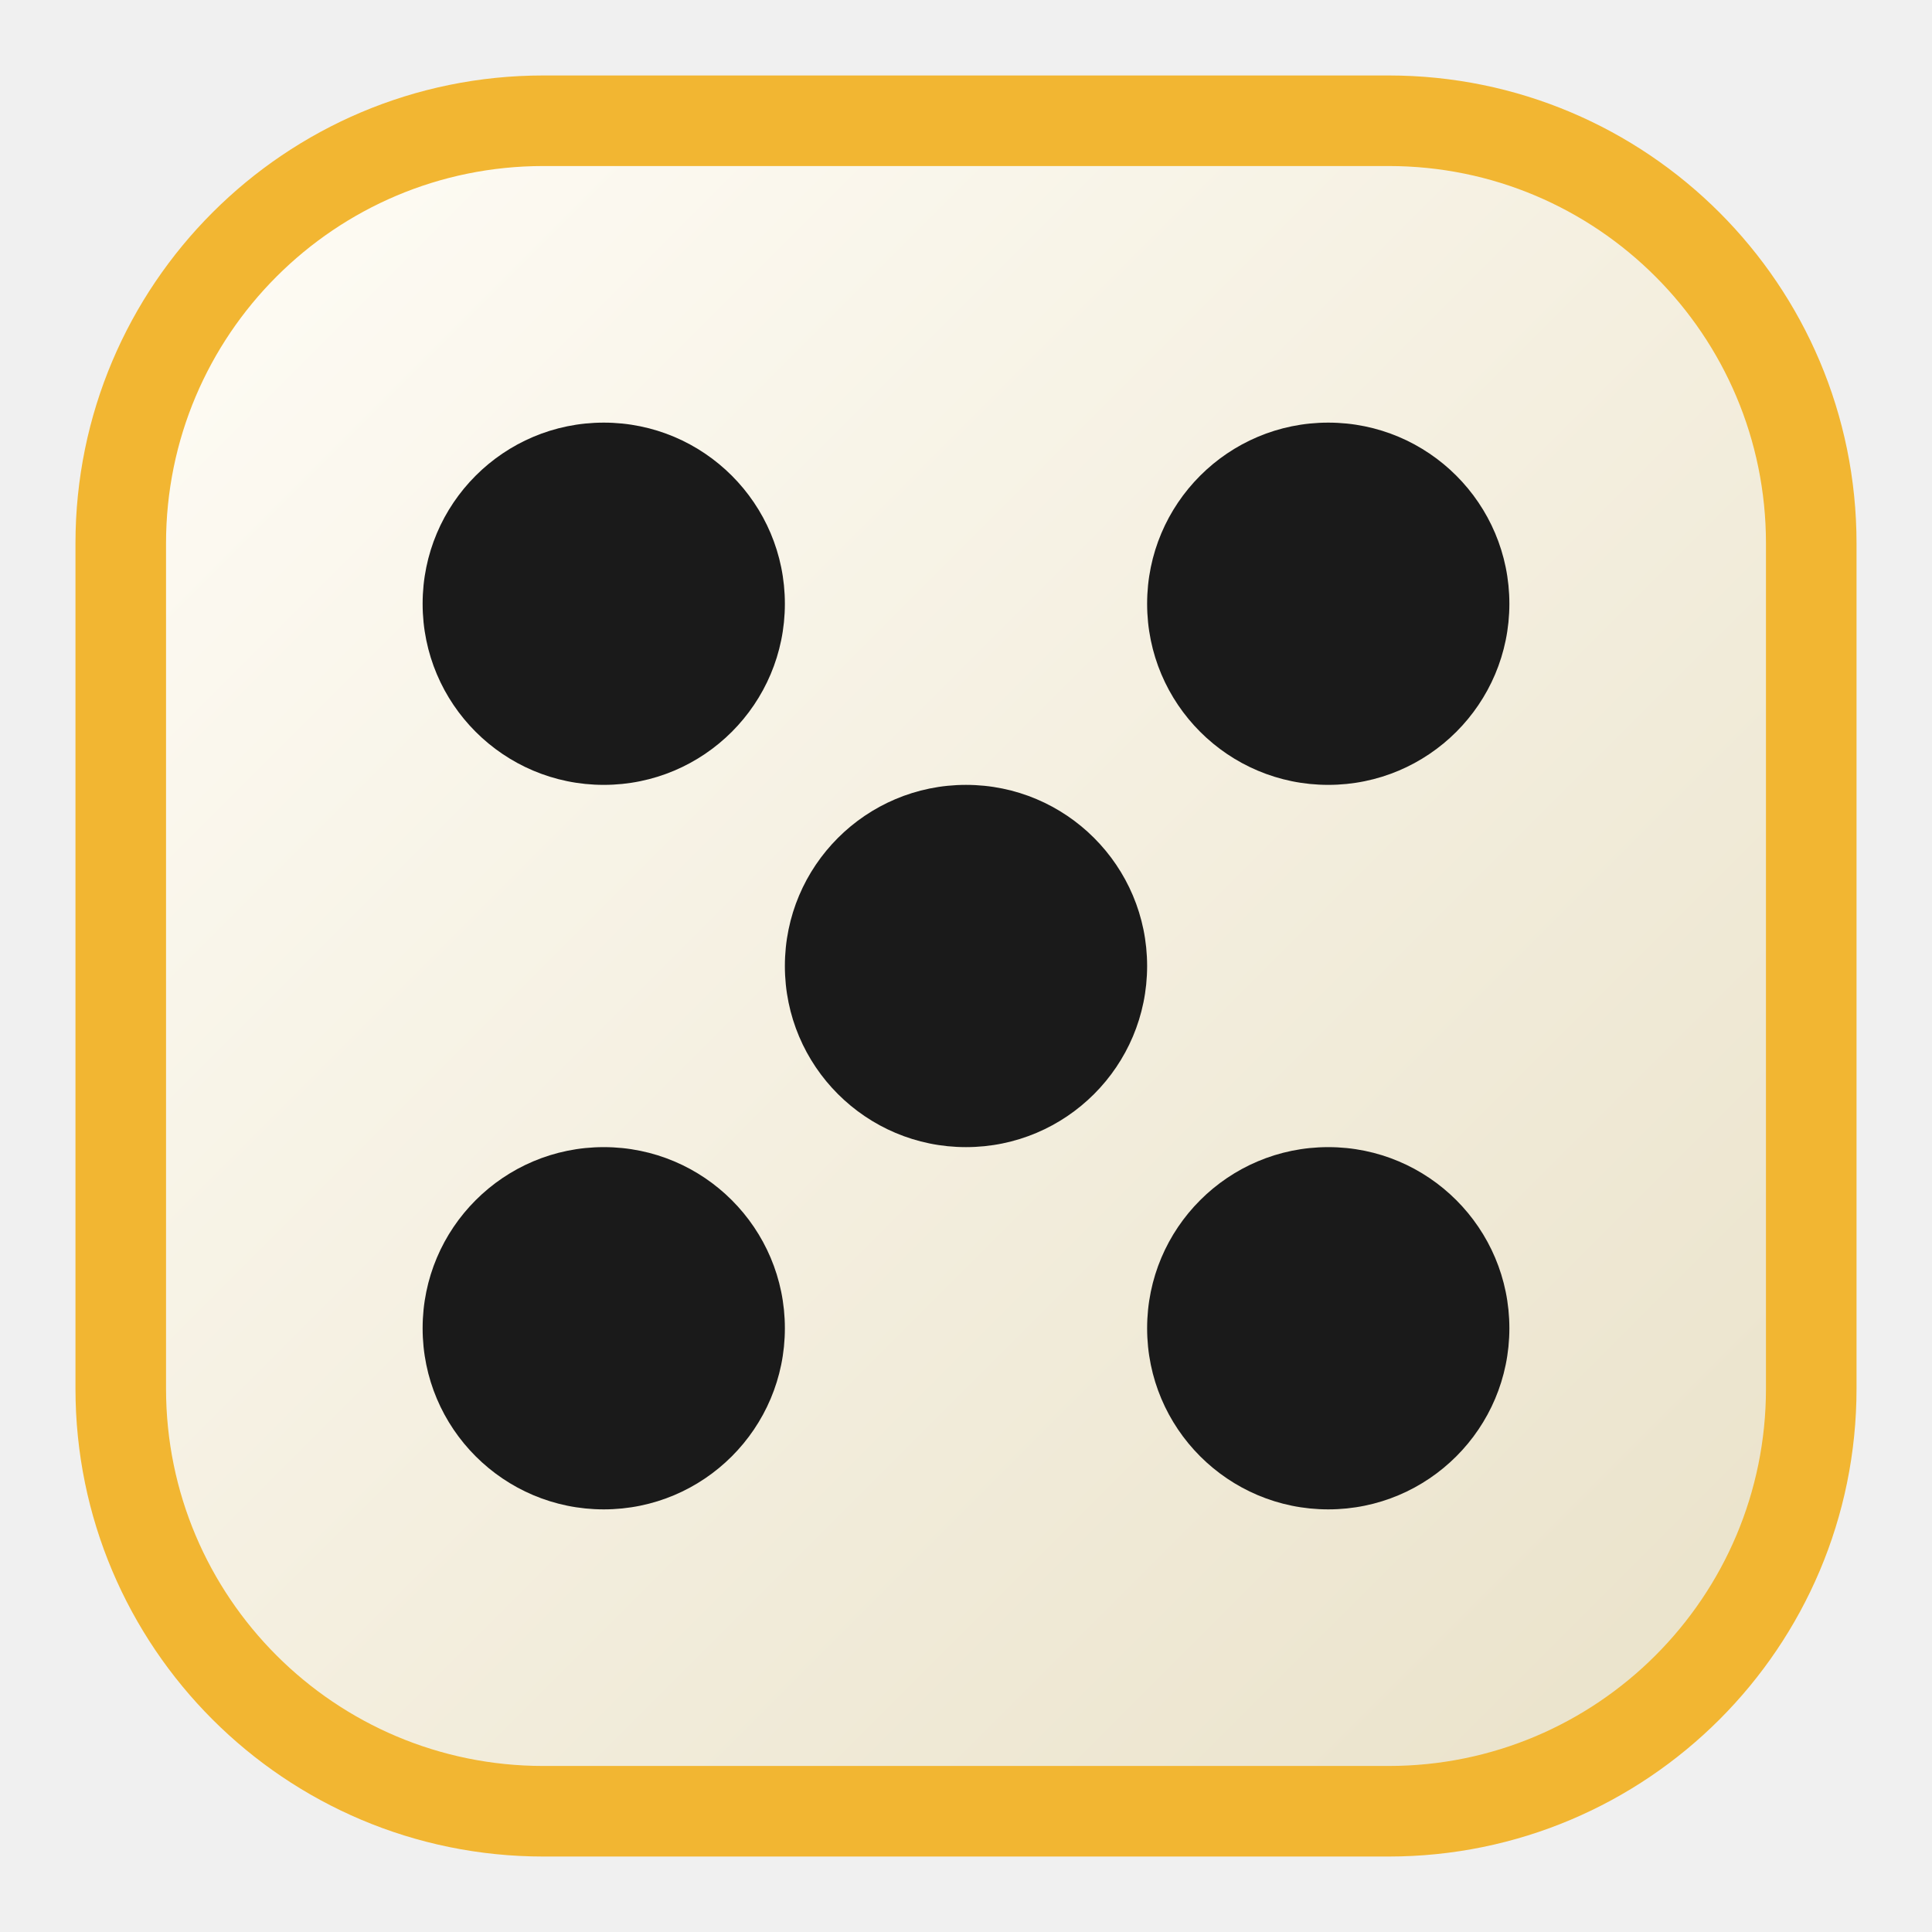
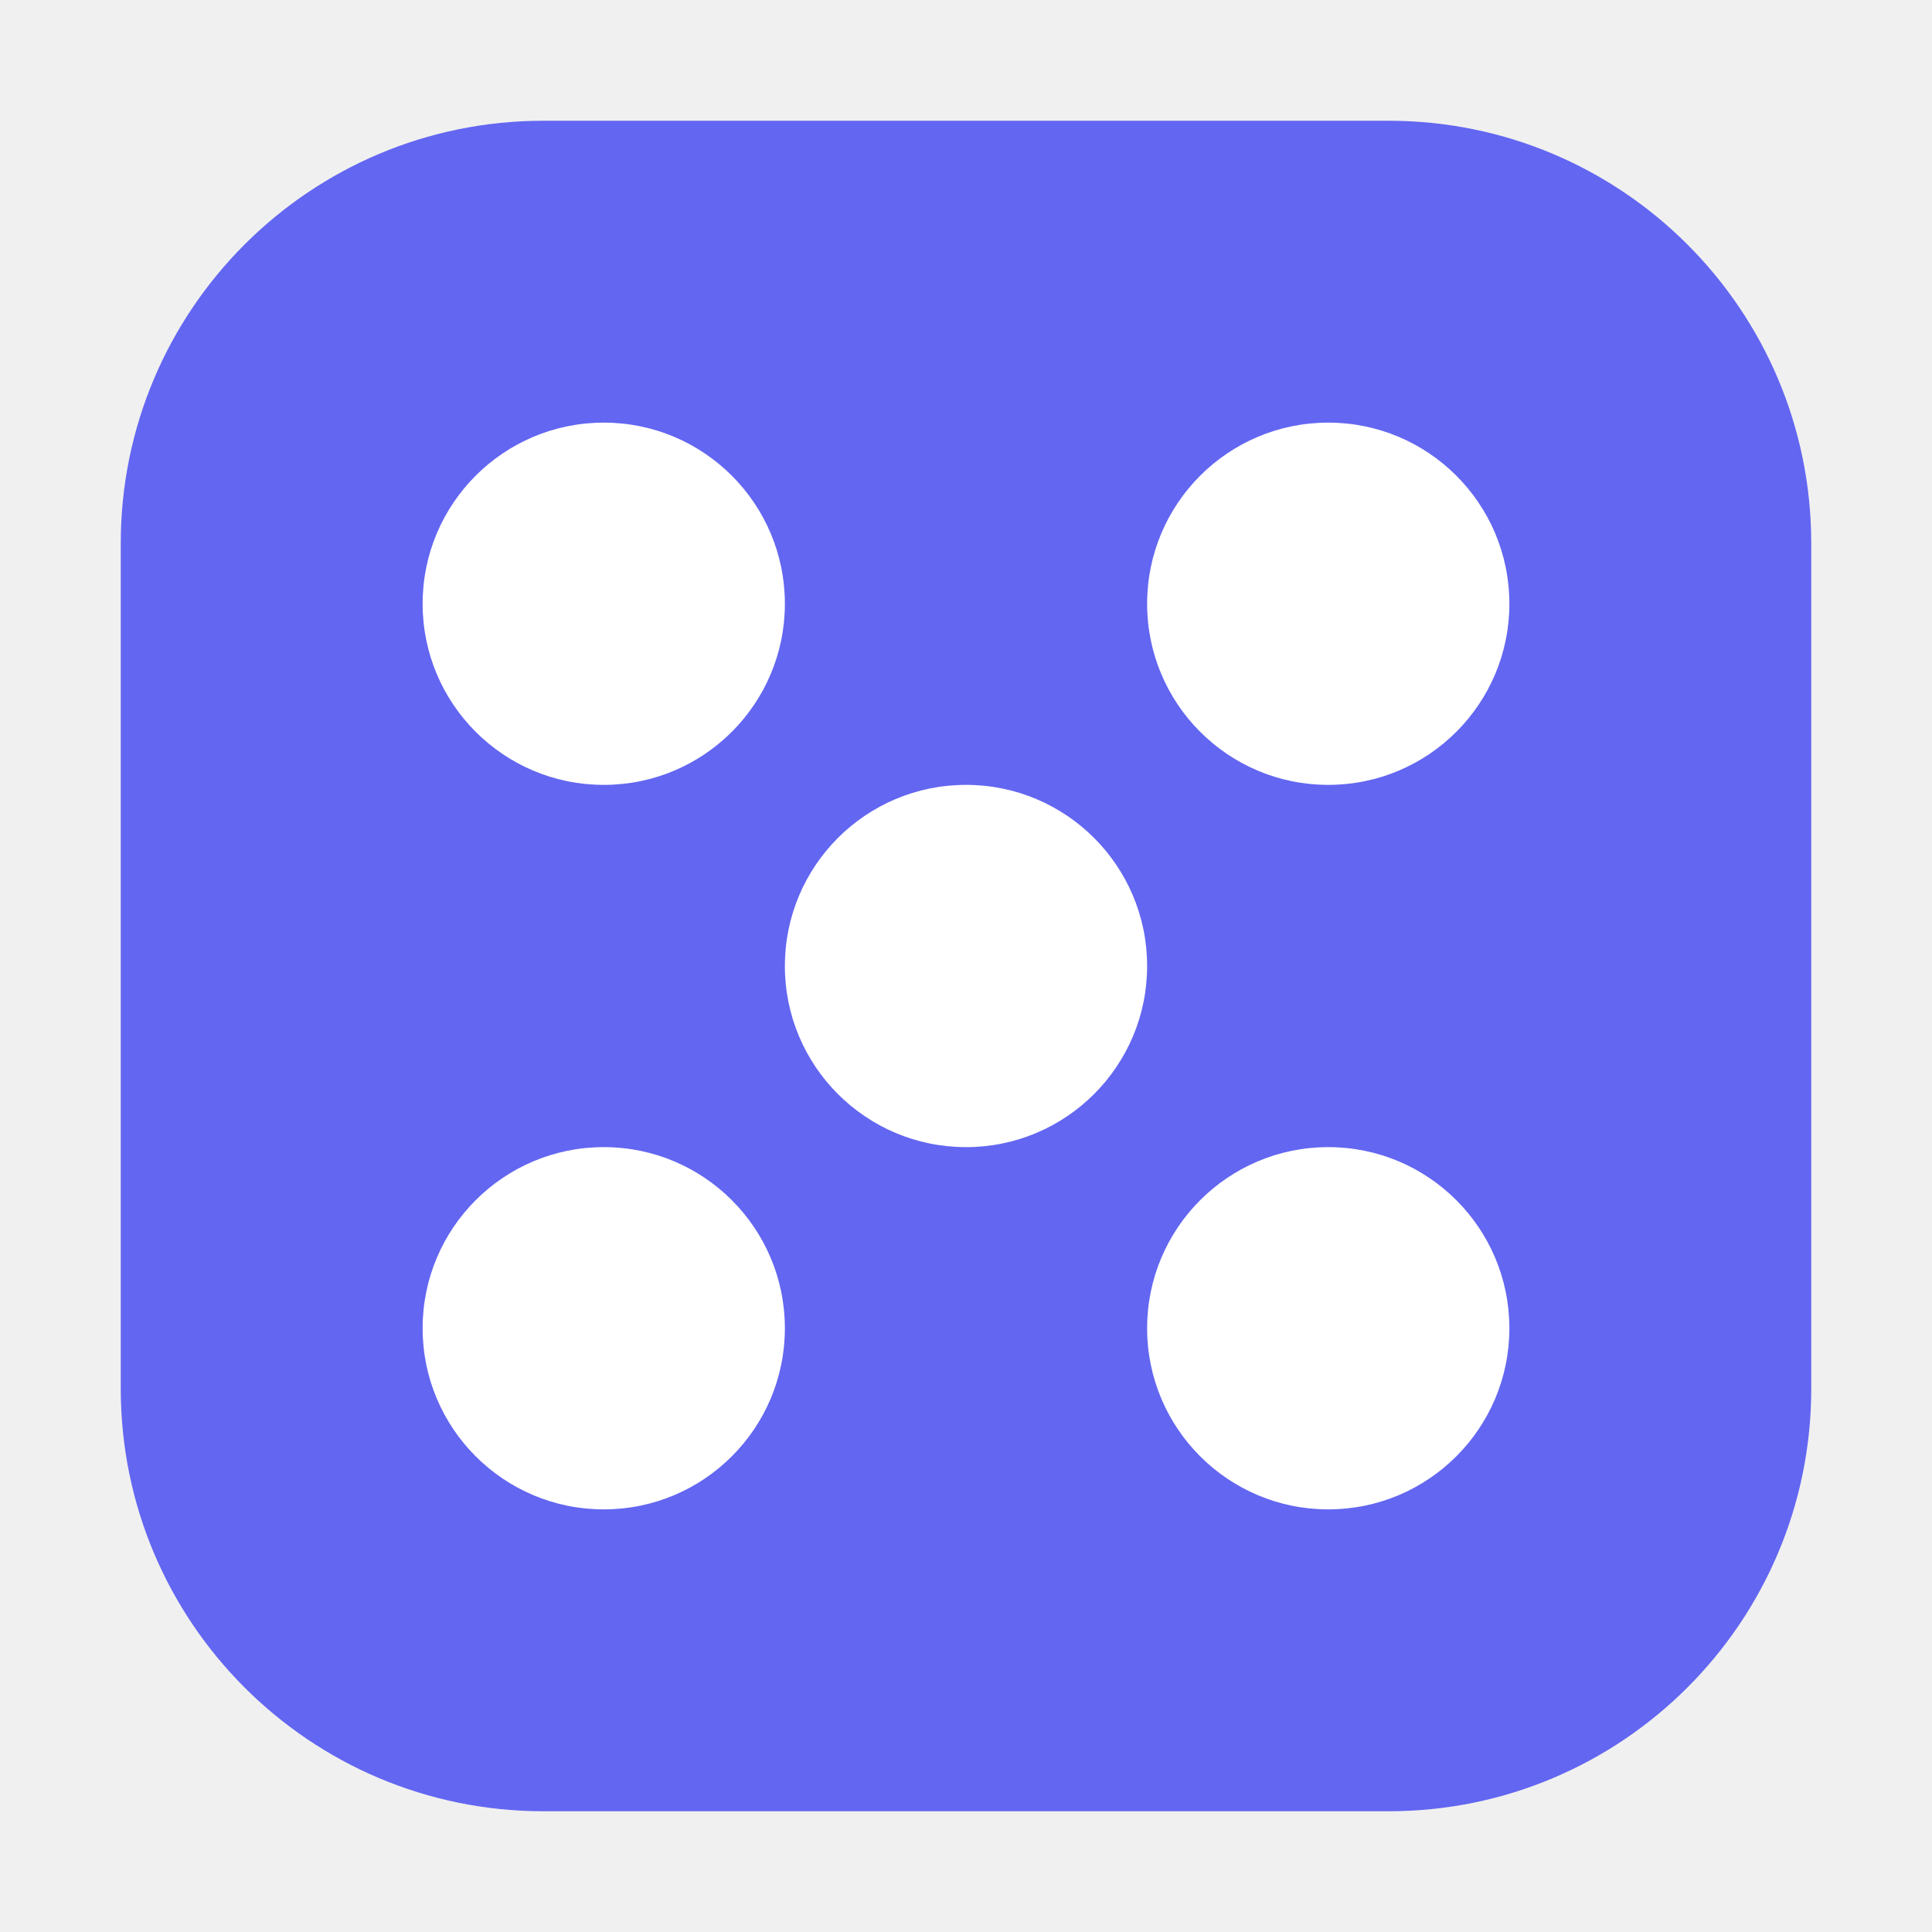
<svg xmlns="http://www.w3.org/2000/svg" viewBox="0 0 64 64">
-   <defs>
-     <linearGradient id="g" x1="0" y1="0" x2="1" y2="1">
-       <stop offset="0" stop-color="#fffdf7" />
-       <stop offset="1" stop-color="#e9e1c8" />
-     </linearGradient>
-   </defs>
-   <rect x="4" y="4" width="56" height="56" rx="14" fill="url(#g)" stroke="#f2b632" stroke-width="3" />
-   <g fill="#1a1a1a">
+   <rect x="4" y="4" width="56" height="56" rx="14" fill="#6366f1" />
+   <g fill="#fff">
    <circle cx="20" cy="20" r="6" />
    <circle cx="44" cy="20" r="6" />
    <circle cx="32" cy="32" r="6" />
    <circle cx="20" cy="44" r="6" />
    <circle cx="44" cy="44" r="6" />
  </g>
</svg>
